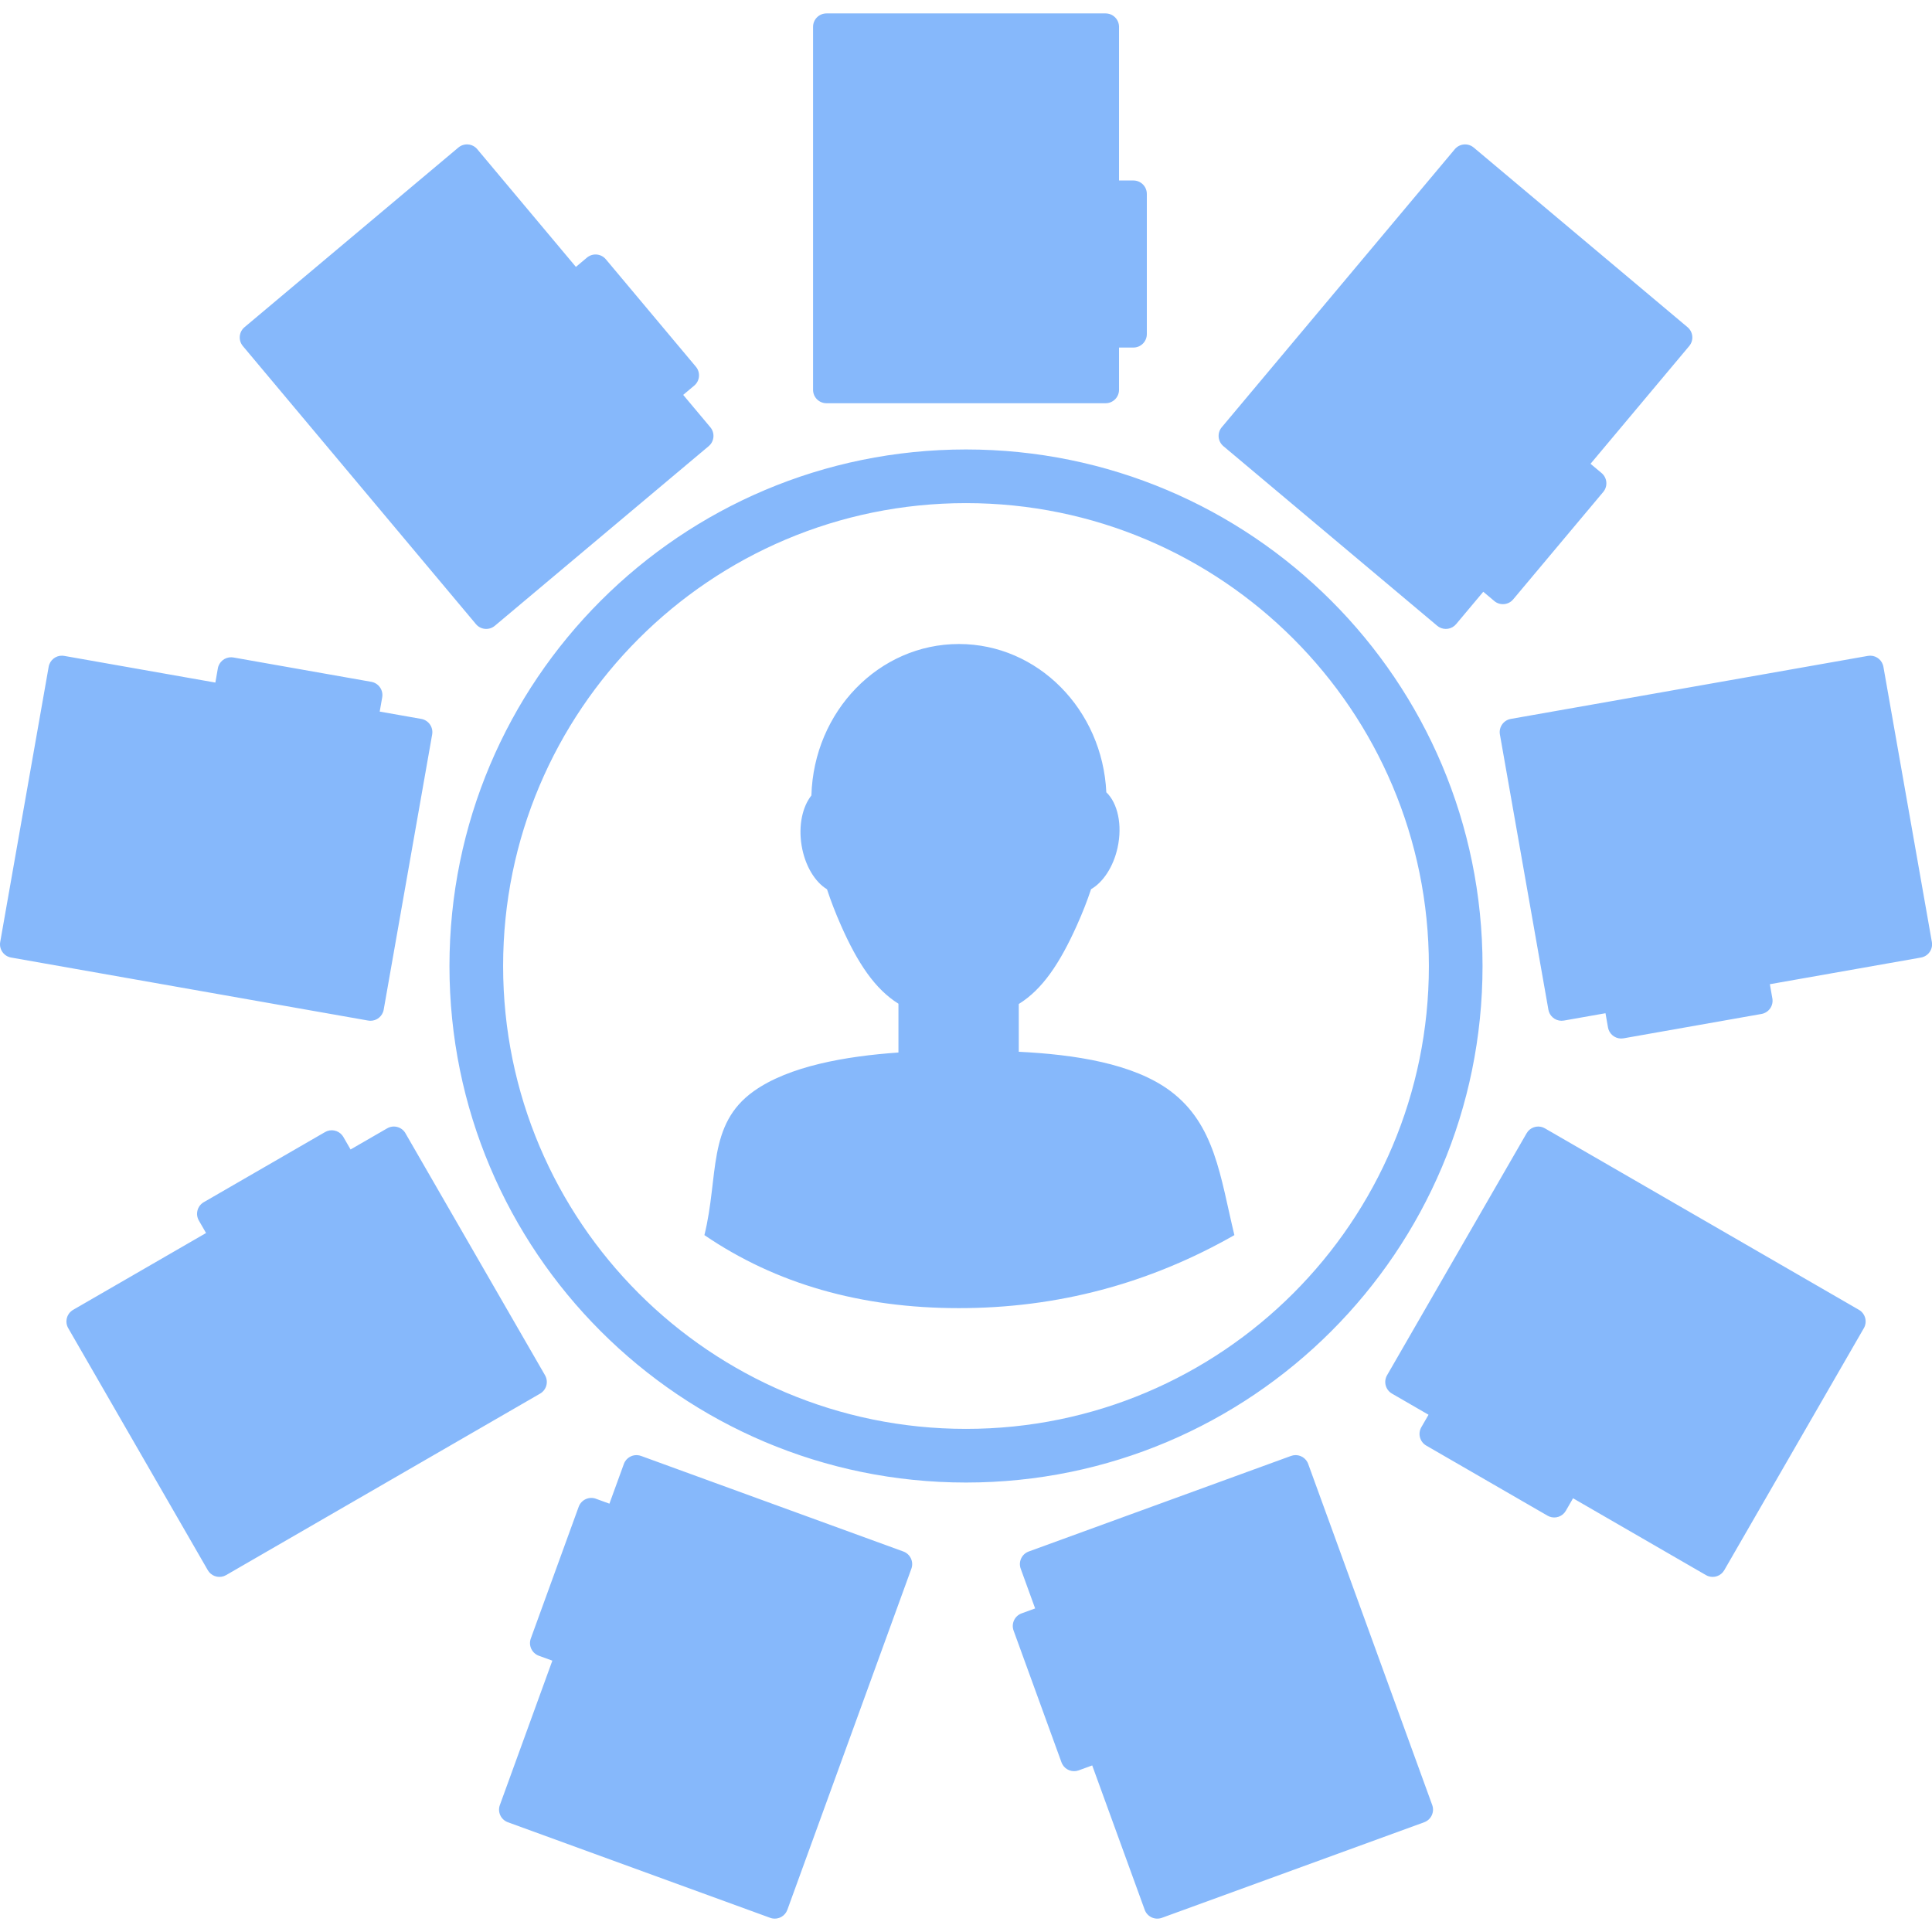
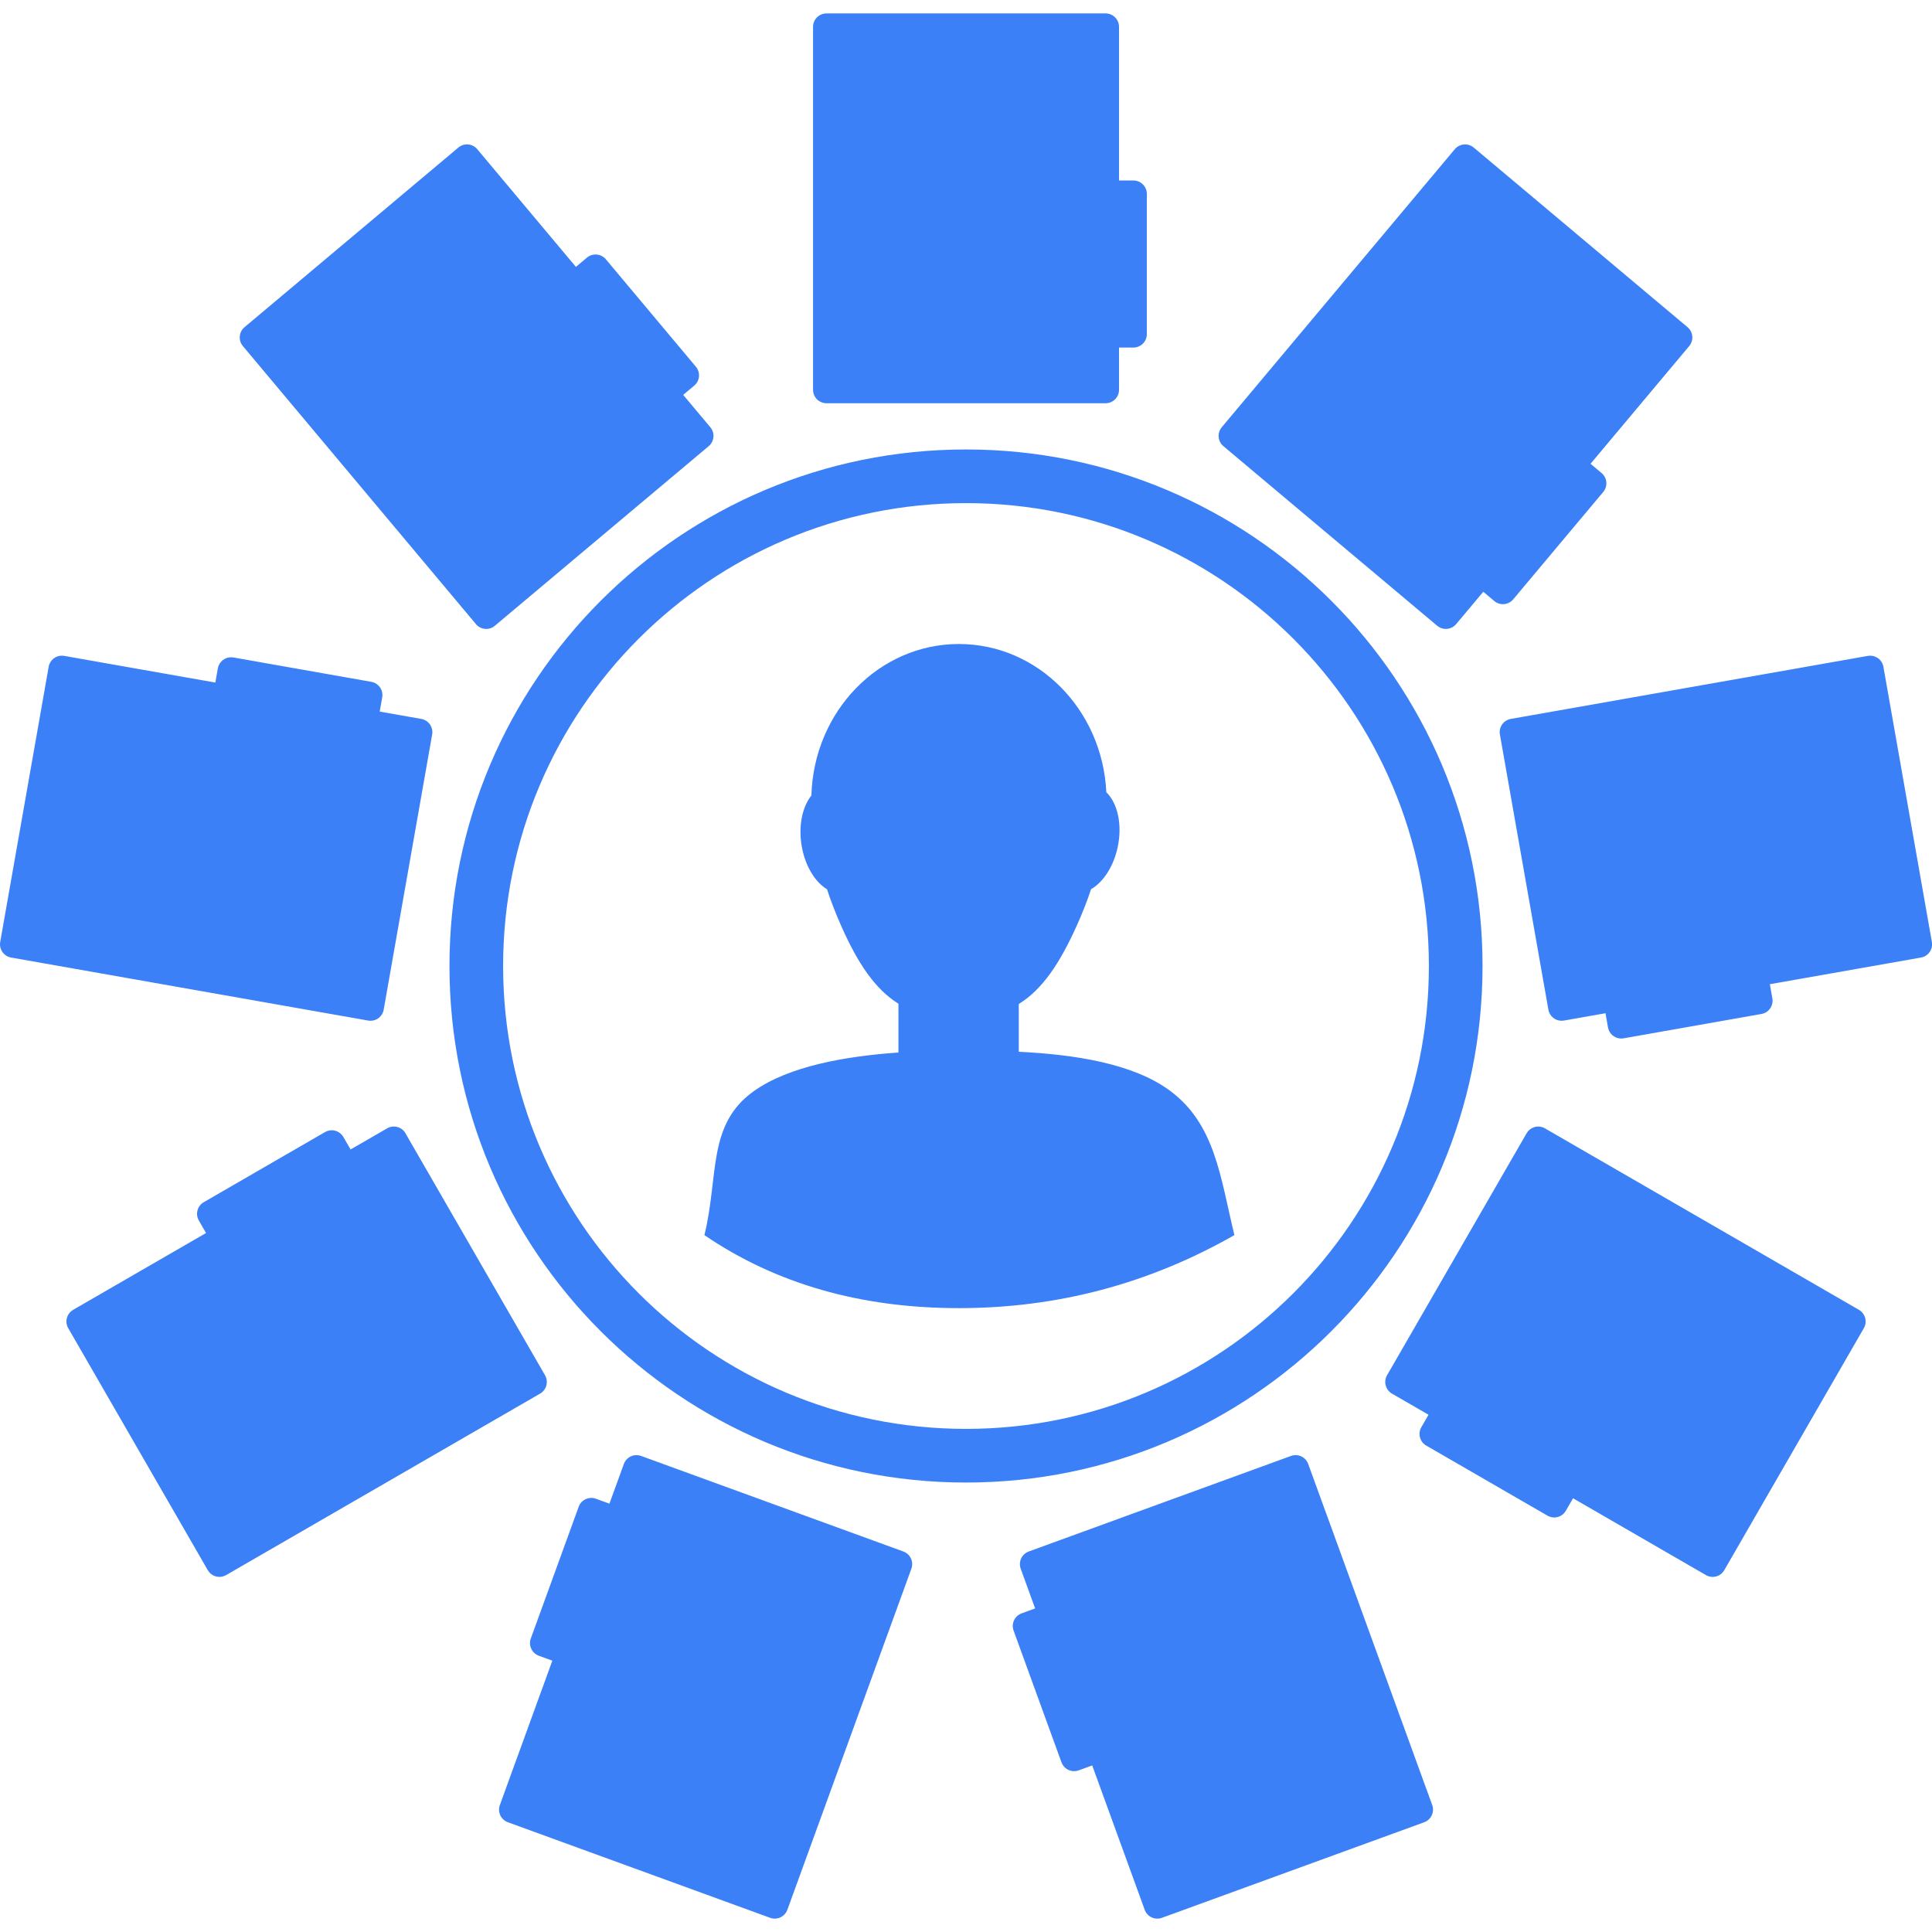
<svg xmlns="http://www.w3.org/2000/svg" width="92px" height="92px" viewBox="0 0 92 92" version="1.1">
-   <defs>
-     <filter id="filter-1">
-       <feColorMatrix in="SourceGraphic" type="matrix" values="0 0 0 0 0.24 0 0 0 0 0.48 0 0 0 0 0.96 0 0 0 1 0" />
-     </filter>
-   </defs>
  <g id="Badges" stroke="none" stroke-width="1" fill="none" fill-rule="evenodd">
-     <g id="icon/librarian" filter="url(#filter-1)">
-       <g>
-         <path d="M42.783,47.796 C41.674,47.103 40.848,45.886 40.041,44.054 C39.786,43.477 39.566,42.908 39.381,42.347 C38.809,42 38.333,41.228 38.173,40.27 C38.013,39.312 38.212,38.413 38.638,37.88 C38.75,33.876 41.852,30.667 45.663,30.667 C49.425,30.667 52.497,33.795 52.682,37.728 C53.22,38.239 53.456,39.274 53.219,40.361 C53.018,41.283 52.526,42.014 51.956,42.342 C51.769,42.905 51.545,43.475 51.285,44.054 C50.457,45.899 49.629,47.119 48.513,47.81 L48.513,50.084 C51.153,50.215 53.971,50.635 55.736,51.956 C57.862,53.548 58.108,56.025 58.78,58.815 C54.714,61.133 50.342,62.292 45.663,62.292 C40.983,62.292 36.944,61.133 33.543,58.815 C34.238,56.006 33.657,53.547 35.9,51.956 C37.574,50.768 40.264,50.295 42.783,50.12 L42.783,47.796 Z M30.435,69.304 L30.526,69.33 C30.526,69.33 30.527,69.33 30.527,69.33 L43.017,73.881 C43.348,74.002 43.519,74.369 43.399,74.7 L37.493,90.943 C37.384,91.245 37.071,91.414 36.766,91.352 L36.675,91.326 C36.675,91.326 36.675,91.326 36.675,91.325 L24.185,86.774 C23.853,86.653 23.682,86.287 23.803,85.955 L26.302,79.079 L25.658,78.845 C25.327,78.723 25.156,78.357 25.276,78.025 L27.557,71.75 C27.678,71.419 28.044,71.248 28.376,71.368 L28.376,71.369 L29.02,71.603 L29.708,69.712 C29.817,69.41 30.13,69.241 30.435,69.304 Z M62.257,69.625 L62.296,69.711 C62.296,69.711 62.296,69.712 62.295,69.712 L63.193,72.181 L63.202,72.203 C63.202,72.203 63.202,72.204 63.202,72.204 L68.201,85.955 C68.321,86.287 68.15,86.653 67.819,86.774 L55.329,91.325 C54.997,91.446 54.631,91.276 54.51,90.944 C54.51,90.944 54.51,90.944 54.51,90.943 L52.01,84.068 L51.366,84.303 C51.065,84.413 50.734,84.282 50.586,84.008 L50.547,83.921 L50.547,83.921 L48.266,77.646 C48.146,77.314 48.317,76.948 48.648,76.827 L49.292,76.592 L48.605,74.7 C48.485,74.369 48.655,74.002 48.987,73.881 L61.477,69.33 C61.778,69.22 62.109,69.351 62.257,69.625 Z M19.308,53.964 L19.307,53.965 L25.954,65.489 C26.129,65.795 26.025,66.185 25.72,66.362 L10.767,75.005 C10.493,75.164 10.149,75.095 9.954,74.857 L9.895,74.772 C9.895,74.771 9.895,74.771 9.895,74.771 L3.249,63.246 C3.073,62.941 3.178,62.55 3.483,62.373 L9.812,58.715 L9.469,58.12 C9.293,57.814 9.398,57.424 9.703,57.247 L15.479,53.908 C15.753,53.749 16.097,53.818 16.292,54.056 L16.351,54.141 C16.351,54.142 16.351,54.142 16.351,54.142 L16.694,54.737 L18.435,53.731 C18.74,53.554 19.131,53.658 19.308,53.964 Z M73.474,53.685 L73.568,53.731 L73.568,53.731 L75.838,55.043 L75.863,55.057 L75.863,55.057 L88.521,62.373 C88.826,62.55 88.93,62.941 88.755,63.246 L82.108,74.771 C81.95,75.046 81.618,75.159 81.33,75.05 L81.236,75.005 C81.236,75.005 81.236,75.005 81.236,75.005 L74.907,71.346 L74.564,71.941 C74.406,72.217 74.073,72.329 73.786,72.22 L73.692,72.175 L73.692,72.175 L67.916,68.837 C67.611,68.66 67.506,68.269 67.682,67.963 L68.025,67.369 L66.284,66.362 C65.979,66.185 65.874,65.795 66.05,65.489 L72.696,53.965 C72.854,53.689 73.187,53.577 73.474,53.685 Z M46,21.403 C59.585,21.403 70.597,32.415 70.597,46 C70.597,59.585 59.585,70.597 46,70.597 C32.415,70.597 21.403,59.585 21.403,46 C21.403,32.415 32.415,21.403 46,21.403 Z M46,23.958 C33.827,23.958 23.958,33.827 23.958,46 C23.958,58.173 33.827,68.042 46,68.042 C58.173,68.042 68.042,58.173 68.042,46 C68.042,33.827 58.173,23.958 46,23.958 Z M89.663,31.659 L89.686,31.751 C89.686,31.751 89.686,31.751 89.686,31.751 L91.994,44.857 C92.055,45.204 91.823,45.535 91.476,45.597 L84.279,46.867 L84.398,47.544 C84.459,47.891 84.227,48.223 83.879,48.284 L77.311,49.444 C76.996,49.5 76.693,49.313 76.594,49.018 L76.571,48.926 L76.571,48.926 L76.452,48.249 L74.473,48.598 C74.157,48.654 73.854,48.468 73.756,48.172 L73.733,48.08 L73.733,48.08 L71.424,34.975 C71.363,34.627 71.595,34.296 71.943,34.234 L75.878,33.54 L81.119,32.614 C81.122,32.614 81.125,32.613 81.127,32.613 L88.946,31.233 C89.262,31.177 89.564,31.363 89.663,31.659 Z M2.963,31.223 L3.058,31.233 L3.058,31.233 L10.255,32.503 L10.374,31.827 C10.43,31.511 10.708,31.29 11.02,31.299 L11.114,31.308 L11.114,31.308 L17.682,32.468 C18.029,32.53 18.261,32.861 18.2,33.208 L18.081,33.885 L20.061,34.234 C20.408,34.296 20.64,34.627 20.579,34.975 L18.271,48.08 C18.216,48.396 17.937,48.617 17.625,48.608 L17.531,48.598 L17.531,48.598 L14.94,48.141 L14.931,48.14 C14.922,48.138 14.922,48.138 14.922,48.138 L13.593,47.903 L0.528,45.597 C0.181,45.535 -0.051,45.204 0.01,44.857 L2.318,31.751 C2.373,31.435 2.652,31.214 2.963,31.223 Z M22.727,7.104 L22.727,7.105 L27.424,12.709 L27.949,12.268 C28.22,12.041 28.623,12.076 28.85,12.347 L28.85,12.347 L33.137,17.462 C33.364,17.733 33.329,18.135 33.059,18.362 L32.533,18.804 L33.826,20.346 C34.052,20.616 34.017,21.019 33.747,21.246 L23.564,29.799 C23.294,30.026 22.891,29.991 22.664,29.721 L22.664,29.72 L11.565,16.479 C11.339,16.209 11.374,15.807 11.644,15.58 L21.827,7.026 C22.097,6.799 22.5,6.834 22.727,7.104 Z M70.176,7.026 L70.177,7.026 L80.359,15.58 C80.629,15.807 80.665,16.209 80.438,16.479 L75.74,22.085 L76.266,22.526 C76.536,22.753 76.571,23.156 76.345,23.426 L72.057,28.541 C71.83,28.812 71.428,28.847 71.157,28.621 L71.157,28.62 L70.632,28.179 L69.34,29.72 C69.136,29.964 68.789,30.017 68.525,29.86 L68.439,29.799 L58.257,21.246 C57.987,21.019 57.952,20.616 58.178,20.346 L69.276,7.105 C69.503,6.835 69.906,6.799 70.176,7.026 Z M52.648,0.639 C53,0.639 53.287,0.925 53.287,1.278 L53.287,8.595 L53.972,8.595 C54.325,8.595 54.611,8.881 54.611,9.234 L54.611,15.911 C54.611,16.264 54.325,16.55 53.972,16.55 L53.287,16.55 L53.287,18.563 C53.287,18.916 53,19.202 52.648,19.202 L39.356,19.202 C39.003,19.202 38.717,18.916 38.717,18.563 L38.717,1.278 C38.717,0.925 39.003,0.639 39.356,0.639 L52.648,0.639 Z" id="Icon-color" fill="#6BB800" fill-rule="nonzero" />
+     <g id="Group" fill="#3B80F7" fill-rule="nonzero">
+       <g id="icon/librarian">
+         <path d="M42.783,47.796 C41.674,47.103 40.848,45.886 40.041,44.054 C39.786,43.477 39.566,42.908 39.381,42.347 C38.809,42 38.333,41.228 38.173,40.27 C38.013,39.312 38.212,38.413 38.638,37.88 C38.75,33.876 41.852,30.667 45.663,30.667 C49.425,30.667 52.497,33.795 52.682,37.728 C53.22,38.239 53.456,39.274 53.219,40.361 C53.018,41.283 52.526,42.014 51.956,42.342 C51.769,42.905 51.545,43.475 51.285,44.054 C50.457,45.899 49.629,47.119 48.513,47.81 L48.513,50.084 C51.153,50.215 53.971,50.635 55.736,51.956 C57.862,53.548 58.108,56.025 58.78,58.815 C54.714,61.133 50.342,62.292 45.663,62.292 C40.983,62.292 36.944,61.133 33.543,58.815 C34.238,56.006 33.657,53.547 35.9,51.956 C37.574,50.768 40.264,50.295 42.783,50.12 L42.783,47.796 Z M30.435,69.304 L30.526,69.33 C30.526,69.33 30.527,69.33 30.527,69.33 L43.017,73.881 C43.348,74.002 43.519,74.369 43.399,74.7 L37.493,90.943 C37.384,91.245 37.071,91.414 36.766,91.352 L36.675,91.326 C36.675,91.326 36.675,91.326 36.675,91.325 L24.185,86.774 C23.853,86.653 23.682,86.287 23.803,85.955 L26.302,79.079 L25.658,78.845 C25.327,78.723 25.156,78.357 25.276,78.025 L27.557,71.75 C27.678,71.419 28.044,71.248 28.376,71.368 L28.376,71.369 L29.02,71.603 L29.708,69.712 C29.817,69.41 30.13,69.241 30.435,69.304 Z M62.257,69.625 L62.296,69.711 C62.296,69.711 62.296,69.712 62.295,69.712 L63.193,72.181 L63.202,72.203 C63.202,72.203 63.202,72.204 63.202,72.204 L68.201,85.955 C68.321,86.287 68.15,86.653 67.819,86.774 L55.329,91.325 C54.997,91.446 54.631,91.276 54.51,90.944 C54.51,90.944 54.51,90.944 54.51,90.943 L52.01,84.068 L51.366,84.303 C51.065,84.413 50.734,84.282 50.586,84.008 L50.547,83.921 L50.547,83.921 L48.266,77.646 C48.146,77.314 48.317,76.948 48.648,76.827 L49.292,76.592 L48.605,74.7 C48.485,74.369 48.655,74.002 48.987,73.881 L61.477,69.33 C61.778,69.22 62.109,69.351 62.257,69.625 Z M19.308,53.964 L19.307,53.965 L25.954,65.489 C26.129,65.795 26.025,66.185 25.72,66.362 L10.767,75.005 C10.493,75.164 10.149,75.095 9.954,74.857 L9.895,74.772 C9.895,74.771 9.895,74.771 9.895,74.771 L3.249,63.246 C3.073,62.941 3.178,62.55 3.483,62.373 L9.812,58.715 L9.469,58.12 C9.293,57.814 9.398,57.424 9.703,57.247 L15.479,53.908 C15.753,53.749 16.097,53.818 16.292,54.056 L16.351,54.141 C16.351,54.142 16.351,54.142 16.351,54.142 L16.694,54.737 L18.435,53.731 C18.74,53.554 19.131,53.658 19.308,53.964 Z M73.474,53.685 L73.568,53.731 L73.568,53.731 L75.838,55.043 L75.863,55.057 L75.863,55.057 L88.521,62.373 C88.826,62.55 88.93,62.941 88.755,63.246 L82.108,74.771 C81.95,75.046 81.618,75.159 81.33,75.05 L81.236,75.005 C81.236,75.005 81.236,75.005 81.236,75.005 L74.907,71.346 L74.564,71.941 C74.406,72.217 74.073,72.329 73.786,72.22 L73.692,72.175 L73.692,72.175 L67.916,68.837 C67.611,68.66 67.506,68.269 67.682,67.963 L68.025,67.369 L66.284,66.362 C65.979,66.185 65.874,65.795 66.05,65.489 L72.696,53.965 C72.854,53.689 73.187,53.577 73.474,53.685 Z M46,21.403 C59.585,21.403 70.597,32.415 70.597,46 C70.597,59.585 59.585,70.597 46,70.597 C32.415,70.597 21.403,59.585 21.403,46 C21.403,32.415 32.415,21.403 46,21.403 Z M46,23.958 C33.827,23.958 23.958,33.827 23.958,46 C23.958,58.173 33.827,68.042 46,68.042 C58.173,68.042 68.042,58.173 68.042,46 C68.042,33.827 58.173,23.958 46,23.958 Z M89.663,31.659 L89.686,31.751 C89.686,31.751 89.686,31.751 89.686,31.751 L91.994,44.857 C92.055,45.204 91.823,45.535 91.476,45.597 L84.279,46.867 L84.398,47.544 C84.459,47.891 84.227,48.223 83.879,48.284 L77.311,49.444 C76.996,49.5 76.693,49.313 76.594,49.018 L76.571,48.926 L76.571,48.926 L76.452,48.249 L74.473,48.598 C74.157,48.654 73.854,48.468 73.756,48.172 L73.733,48.08 L73.733,48.08 L71.424,34.975 C71.363,34.627 71.595,34.296 71.943,34.234 L75.878,33.54 L81.119,32.614 C81.122,32.614 81.125,32.613 81.127,32.613 L88.946,31.233 C89.262,31.177 89.564,31.363 89.663,31.659 Z M2.963,31.223 L3.058,31.233 L3.058,31.233 L10.255,32.503 L10.374,31.827 C10.43,31.511 10.708,31.29 11.02,31.299 L11.114,31.308 L11.114,31.308 L17.682,32.468 C18.029,32.53 18.261,32.861 18.2,33.208 L18.081,33.885 L20.061,34.234 C20.408,34.296 20.64,34.627 20.579,34.975 L18.271,48.08 C18.216,48.396 17.937,48.617 17.625,48.608 L17.531,48.598 L17.531,48.598 L14.94,48.141 L14.931,48.14 C14.922,48.138 14.922,48.138 14.922,48.138 L13.593,47.903 L0.528,45.597 C0.181,45.535 -0.051,45.204 0.01,44.857 L2.318,31.751 C2.373,31.435 2.652,31.214 2.963,31.223 Z M22.727,7.104 L22.727,7.105 L27.424,12.709 L27.949,12.268 C28.22,12.041 28.623,12.076 28.85,12.347 L28.85,12.347 L33.137,17.462 C33.364,17.733 33.329,18.135 33.059,18.362 L32.533,18.804 L33.826,20.346 C34.052,20.616 34.017,21.019 33.747,21.246 L23.564,29.799 C23.294,30.026 22.891,29.991 22.664,29.721 L22.664,29.72 L11.565,16.479 C11.339,16.209 11.374,15.807 11.644,15.58 L21.827,7.026 C22.097,6.799 22.5,6.834 22.727,7.104 Z M70.176,7.026 L70.177,7.026 L80.359,15.58 C80.629,15.807 80.665,16.209 80.438,16.479 L75.74,22.085 L76.266,22.526 C76.536,22.753 76.571,23.156 76.345,23.426 L72.057,28.541 C71.83,28.812 71.428,28.847 71.157,28.621 L71.157,28.62 L70.632,28.179 L69.34,29.72 C69.136,29.964 68.789,30.017 68.525,29.86 L68.439,29.799 L58.257,21.246 C57.987,21.019 57.952,20.616 58.178,20.346 L69.276,7.105 C69.503,6.835 69.906,6.799 70.176,7.026 Z M52.648,0.639 C53,0.639 53.287,0.925 53.287,1.278 L53.287,8.595 L53.972,8.595 C54.325,8.595 54.611,8.881 54.611,9.234 L54.611,15.911 C54.611,16.264 54.325,16.55 53.972,16.55 L53.287,16.55 L53.287,18.563 C53.287,18.916 53,19.202 52.648,19.202 L39.356,19.202 C39.003,19.202 38.717,18.916 38.717,18.563 L38.717,1.278 C38.717,0.925 39.003,0.639 39.356,0.639 L52.648,0.639 Z" id="Icon-color" />
      </g>
    </g>
  </g>
</svg>
